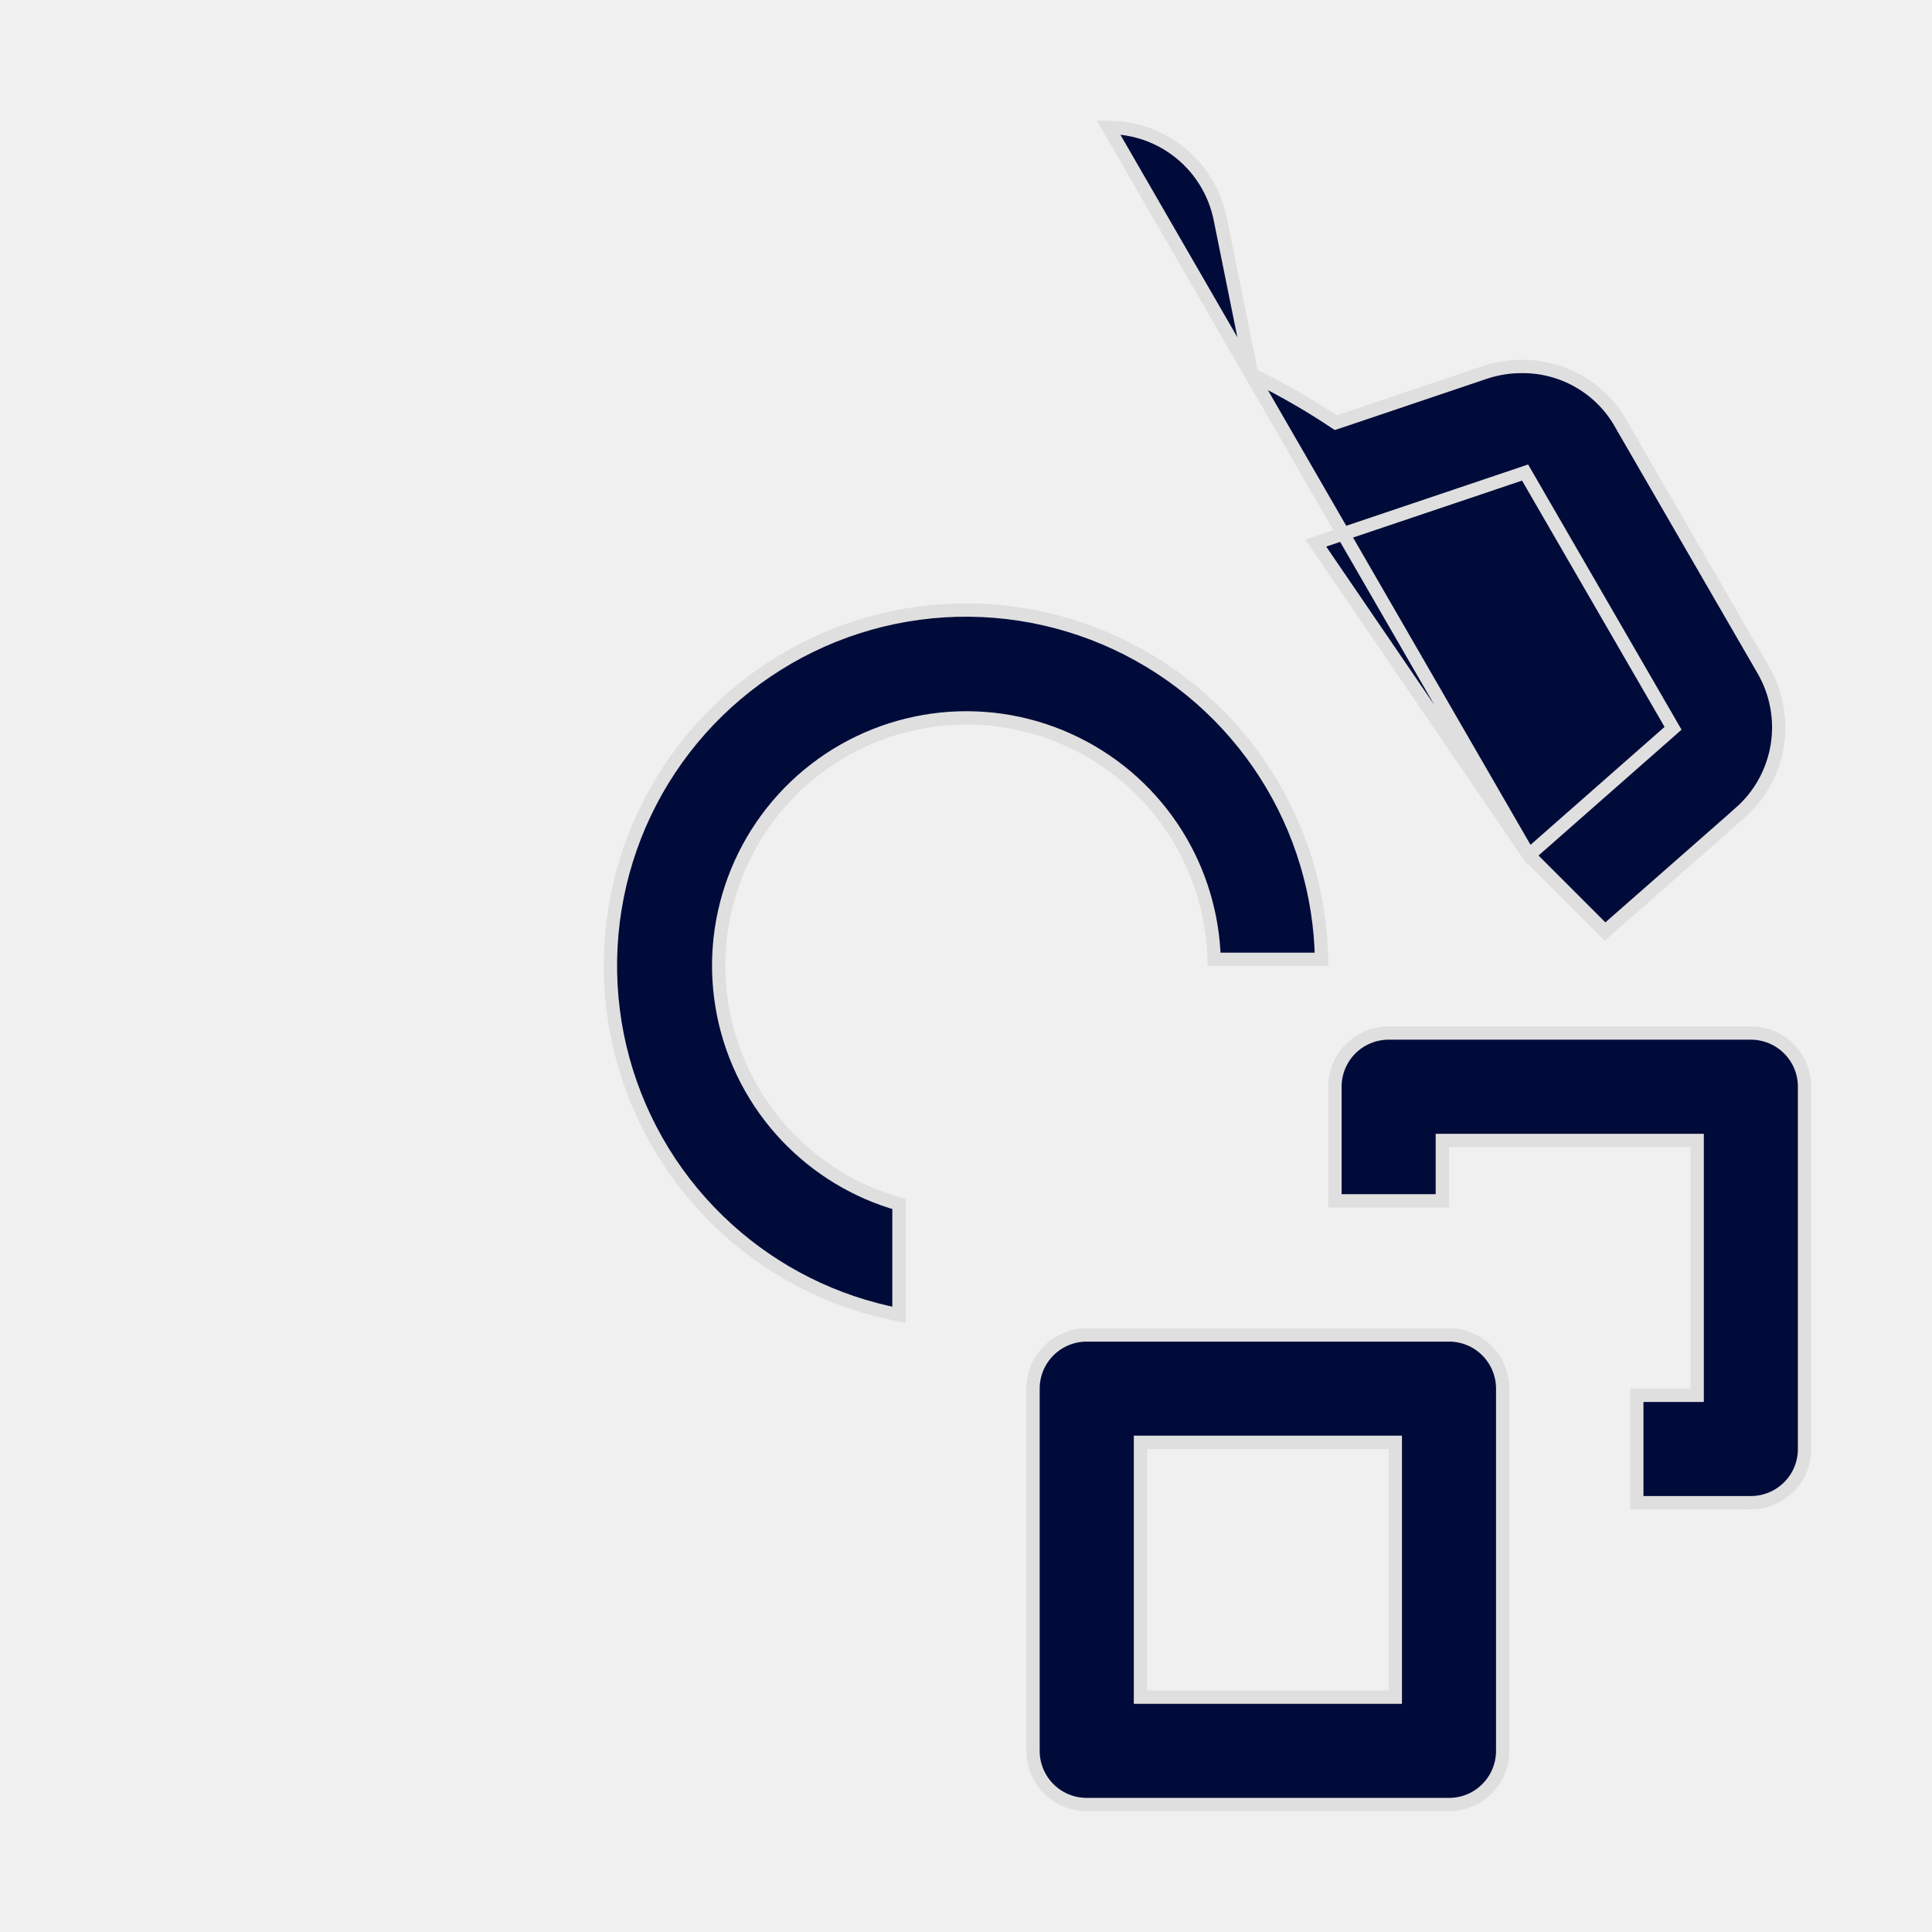
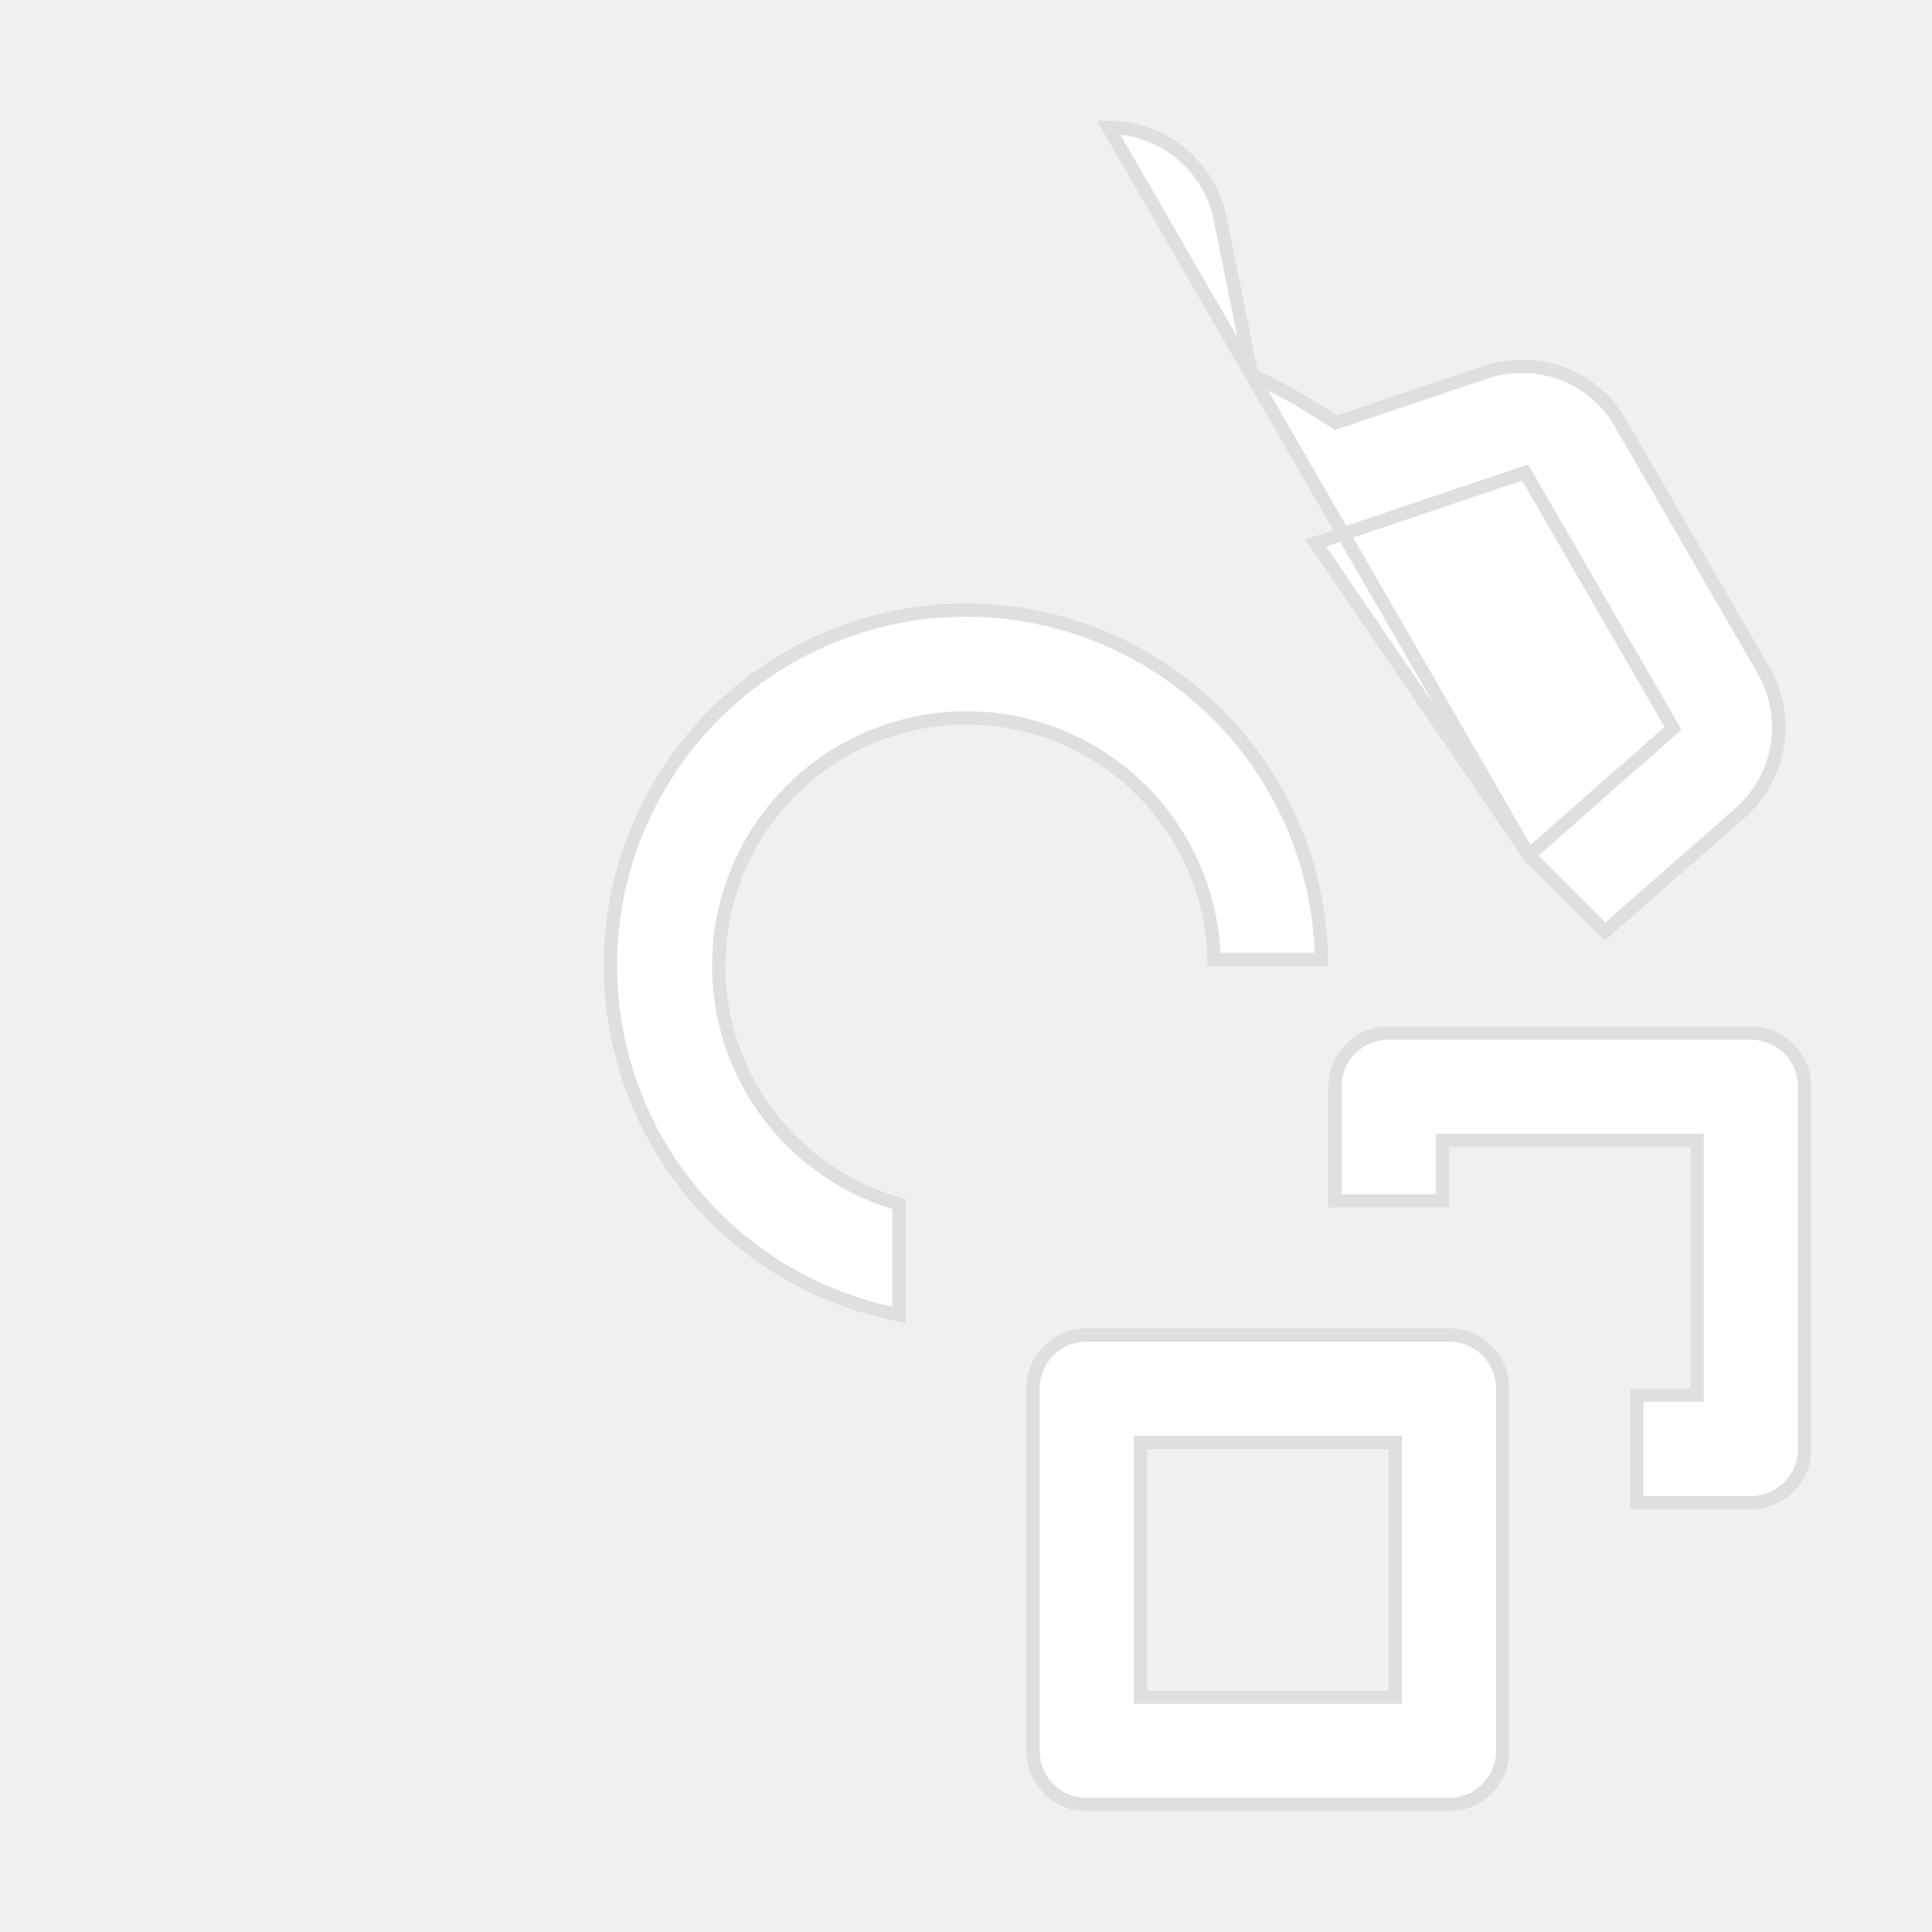
<svg xmlns="http://www.w3.org/2000/svg" width="29" height="29" viewBox="0 0 29 29" fill="none">
-   <path d="M21.65 17.219V18.025H20.038V16.312C20.038 16.099 20.122 15.894 20.274 15.742C20.425 15.591 20.63 15.506 20.844 15.506H26.281C26.495 15.506 26.7 15.591 26.851 15.742C27.003 15.894 27.087 16.099 27.087 16.312V21.75C27.087 21.964 27.003 22.169 26.851 22.32C26.7 22.471 26.495 22.556 26.281 22.556H24.569V20.944H25.375H25.475V20.844V17.219V17.119H25.375H21.75H21.65V17.219Z" fill="#010B39" stroke="#DFDFDF" stroke-width="0.2" />
-   <path d="M17.119 25.375V25.475H17.219H20.844H20.944V25.375V21.75V21.65H20.844H17.219H17.119V21.75V25.375ZM21.75 27.087H16.312C16.099 27.087 15.894 27.003 15.742 26.851C15.591 26.7 15.506 26.495 15.506 26.281V20.844C15.506 20.63 15.591 20.425 15.742 20.274C15.894 20.122 16.099 20.038 16.312 20.038H21.75C21.964 20.038 22.169 20.122 22.32 20.274C22.471 20.425 22.556 20.63 22.556 20.844V26.281C22.556 26.495 22.471 26.7 22.32 26.851C22.169 27.003 21.964 27.087 21.75 27.087ZM11.807 17.052C12.268 17.538 12.85 17.891 13.494 18.073V19.736C12.534 19.552 11.643 19.108 10.918 18.451C10.163 17.768 9.62 16.884 9.351 15.902C9.083 14.92 9.101 13.882 9.403 12.91C9.705 11.938 10.279 11.073 11.057 10.416C11.835 9.76 12.784 9.339 13.793 9.204C14.802 9.069 15.828 9.226 16.751 9.655C17.674 10.084 18.455 10.768 19.002 11.627C19.531 12.457 19.819 13.417 19.837 14.4H18.224C18.207 13.739 18.014 13.095 17.665 12.532C17.298 11.942 16.773 11.466 16.149 11.159C15.525 10.851 14.828 10.725 14.136 10.794C13.444 10.864 12.785 11.126 12.235 11.55C11.684 11.975 11.264 12.546 11.021 13.198C10.779 13.85 10.724 14.556 10.863 15.238C11.002 15.919 11.329 16.548 11.807 17.052Z" fill="#010B39" stroke="#DFDFDF" stroke-width="0.2" />
-   <path d="M22.948 12.837L24.093 13.982L26.116 12.205L26.181 12.279L26.116 12.204C26.415 11.943 26.613 11.585 26.677 11.193C26.741 10.801 26.667 10.399 26.467 10.055L26.467 10.055L24.328 6.358L24.328 6.357C24.18 6.095 23.964 5.878 23.704 5.728C23.444 5.577 23.148 5.499 22.848 5.501L22.846 5.501C22.66 5.5 22.475 5.529 22.298 5.587C22.298 5.587 22.298 5.587 22.298 5.587L20.097 6.33L20.05 6.345L20.009 6.318C19.633 6.068 19.24 5.843 18.834 5.645L18.789 5.624L18.779 5.575L18.317 3.291L18.317 3.291C18.24 2.903 18.031 2.553 17.725 2.302C17.419 2.05 17.035 1.913 16.639 1.913L22.948 12.837ZM22.948 12.837L25.052 10.986L25.113 10.932L25.072 10.861L22.933 7.164L22.892 7.093L22.815 7.119L19.75 8.152L22.948 12.837Z" fill="#010B39" stroke="#DFDFDF" stroke-width="0.2" />
+   <path d="M21.65 17.219V18.025H20.038V16.312C20.038 16.099 20.122 15.894 20.274 15.742C20.425 15.591 20.63 15.506 20.844 15.506H26.281C26.495 15.506 26.7 15.591 26.851 15.742C27.003 15.894 27.087 16.099 27.087 16.312V21.75C27.087 21.964 27.003 22.169 26.851 22.32C26.7 22.471 26.495 22.556 26.281 22.556H24.569V20.944H25.375H25.475V20.844V17.219V17.119H25.375H21.75H21.65V17.219Z" fill="#ffffff" stroke="#DFDFDF" stroke-width="0.2" />
+   <path d="M17.119 25.375V25.475H17.219H20.844H20.944V25.375V21.75V21.65H20.844H17.219H17.119V21.75V25.375ZM21.75 27.087H16.312C16.099 27.087 15.894 27.003 15.742 26.851C15.591 26.7 15.506 26.495 15.506 26.281V20.844C15.506 20.63 15.591 20.425 15.742 20.274C15.894 20.122 16.099 20.038 16.312 20.038H21.75C21.964 20.038 22.169 20.122 22.32 20.274C22.471 20.425 22.556 20.63 22.556 20.844V26.281C22.556 26.495 22.471 26.7 22.32 26.851C22.169 27.003 21.964 27.087 21.75 27.087ZM11.807 17.052C12.268 17.538 12.85 17.891 13.494 18.073V19.736C12.534 19.552 11.643 19.108 10.918 18.451C10.163 17.768 9.62 16.884 9.351 15.902C9.083 14.92 9.101 13.882 9.403 12.91C9.705 11.938 10.279 11.073 11.057 10.416C11.835 9.76 12.784 9.339 13.793 9.204C14.802 9.069 15.828 9.226 16.751 9.655C17.674 10.084 18.455 10.768 19.002 11.627C19.531 12.457 19.819 13.417 19.837 14.4H18.224C18.207 13.739 18.014 13.095 17.665 12.532C17.298 11.942 16.773 11.466 16.149 11.159C15.525 10.851 14.828 10.725 14.136 10.794C13.444 10.864 12.785 11.126 12.235 11.55C11.684 11.975 11.264 12.546 11.021 13.198C10.779 13.85 10.724 14.556 10.863 15.238C11.002 15.919 11.329 16.548 11.807 17.052Z" fill="#ffffff" stroke="#DFDFDF" stroke-width="0.2" />
+   <path d="M22.948 12.837L24.093 13.982L26.116 12.205L26.181 12.279L26.116 12.204C26.415 11.943 26.613 11.585 26.677 11.193C26.741 10.801 26.667 10.399 26.467 10.055L26.467 10.055L24.328 6.358L24.328 6.357C24.18 6.095 23.964 5.878 23.704 5.728C23.444 5.577 23.148 5.499 22.848 5.501L22.846 5.501C22.66 5.5 22.475 5.529 22.298 5.587C22.298 5.587 22.298 5.587 22.298 5.587L20.097 6.33L20.05 6.345L20.009 6.318C19.633 6.068 19.24 5.843 18.834 5.645L18.789 5.624L18.779 5.575L18.317 3.291L18.317 3.291C18.24 2.903 18.031 2.553 17.725 2.302C17.419 2.05 17.035 1.913 16.639 1.913L22.948 12.837ZM22.948 12.837L25.052 10.986L25.113 10.932L25.072 10.861L22.933 7.164L22.892 7.093L22.815 7.119L19.75 8.152L22.948 12.837Z" fill="#ffffff" stroke="#DFDFDF" stroke-width="0.2" />
</svg>
